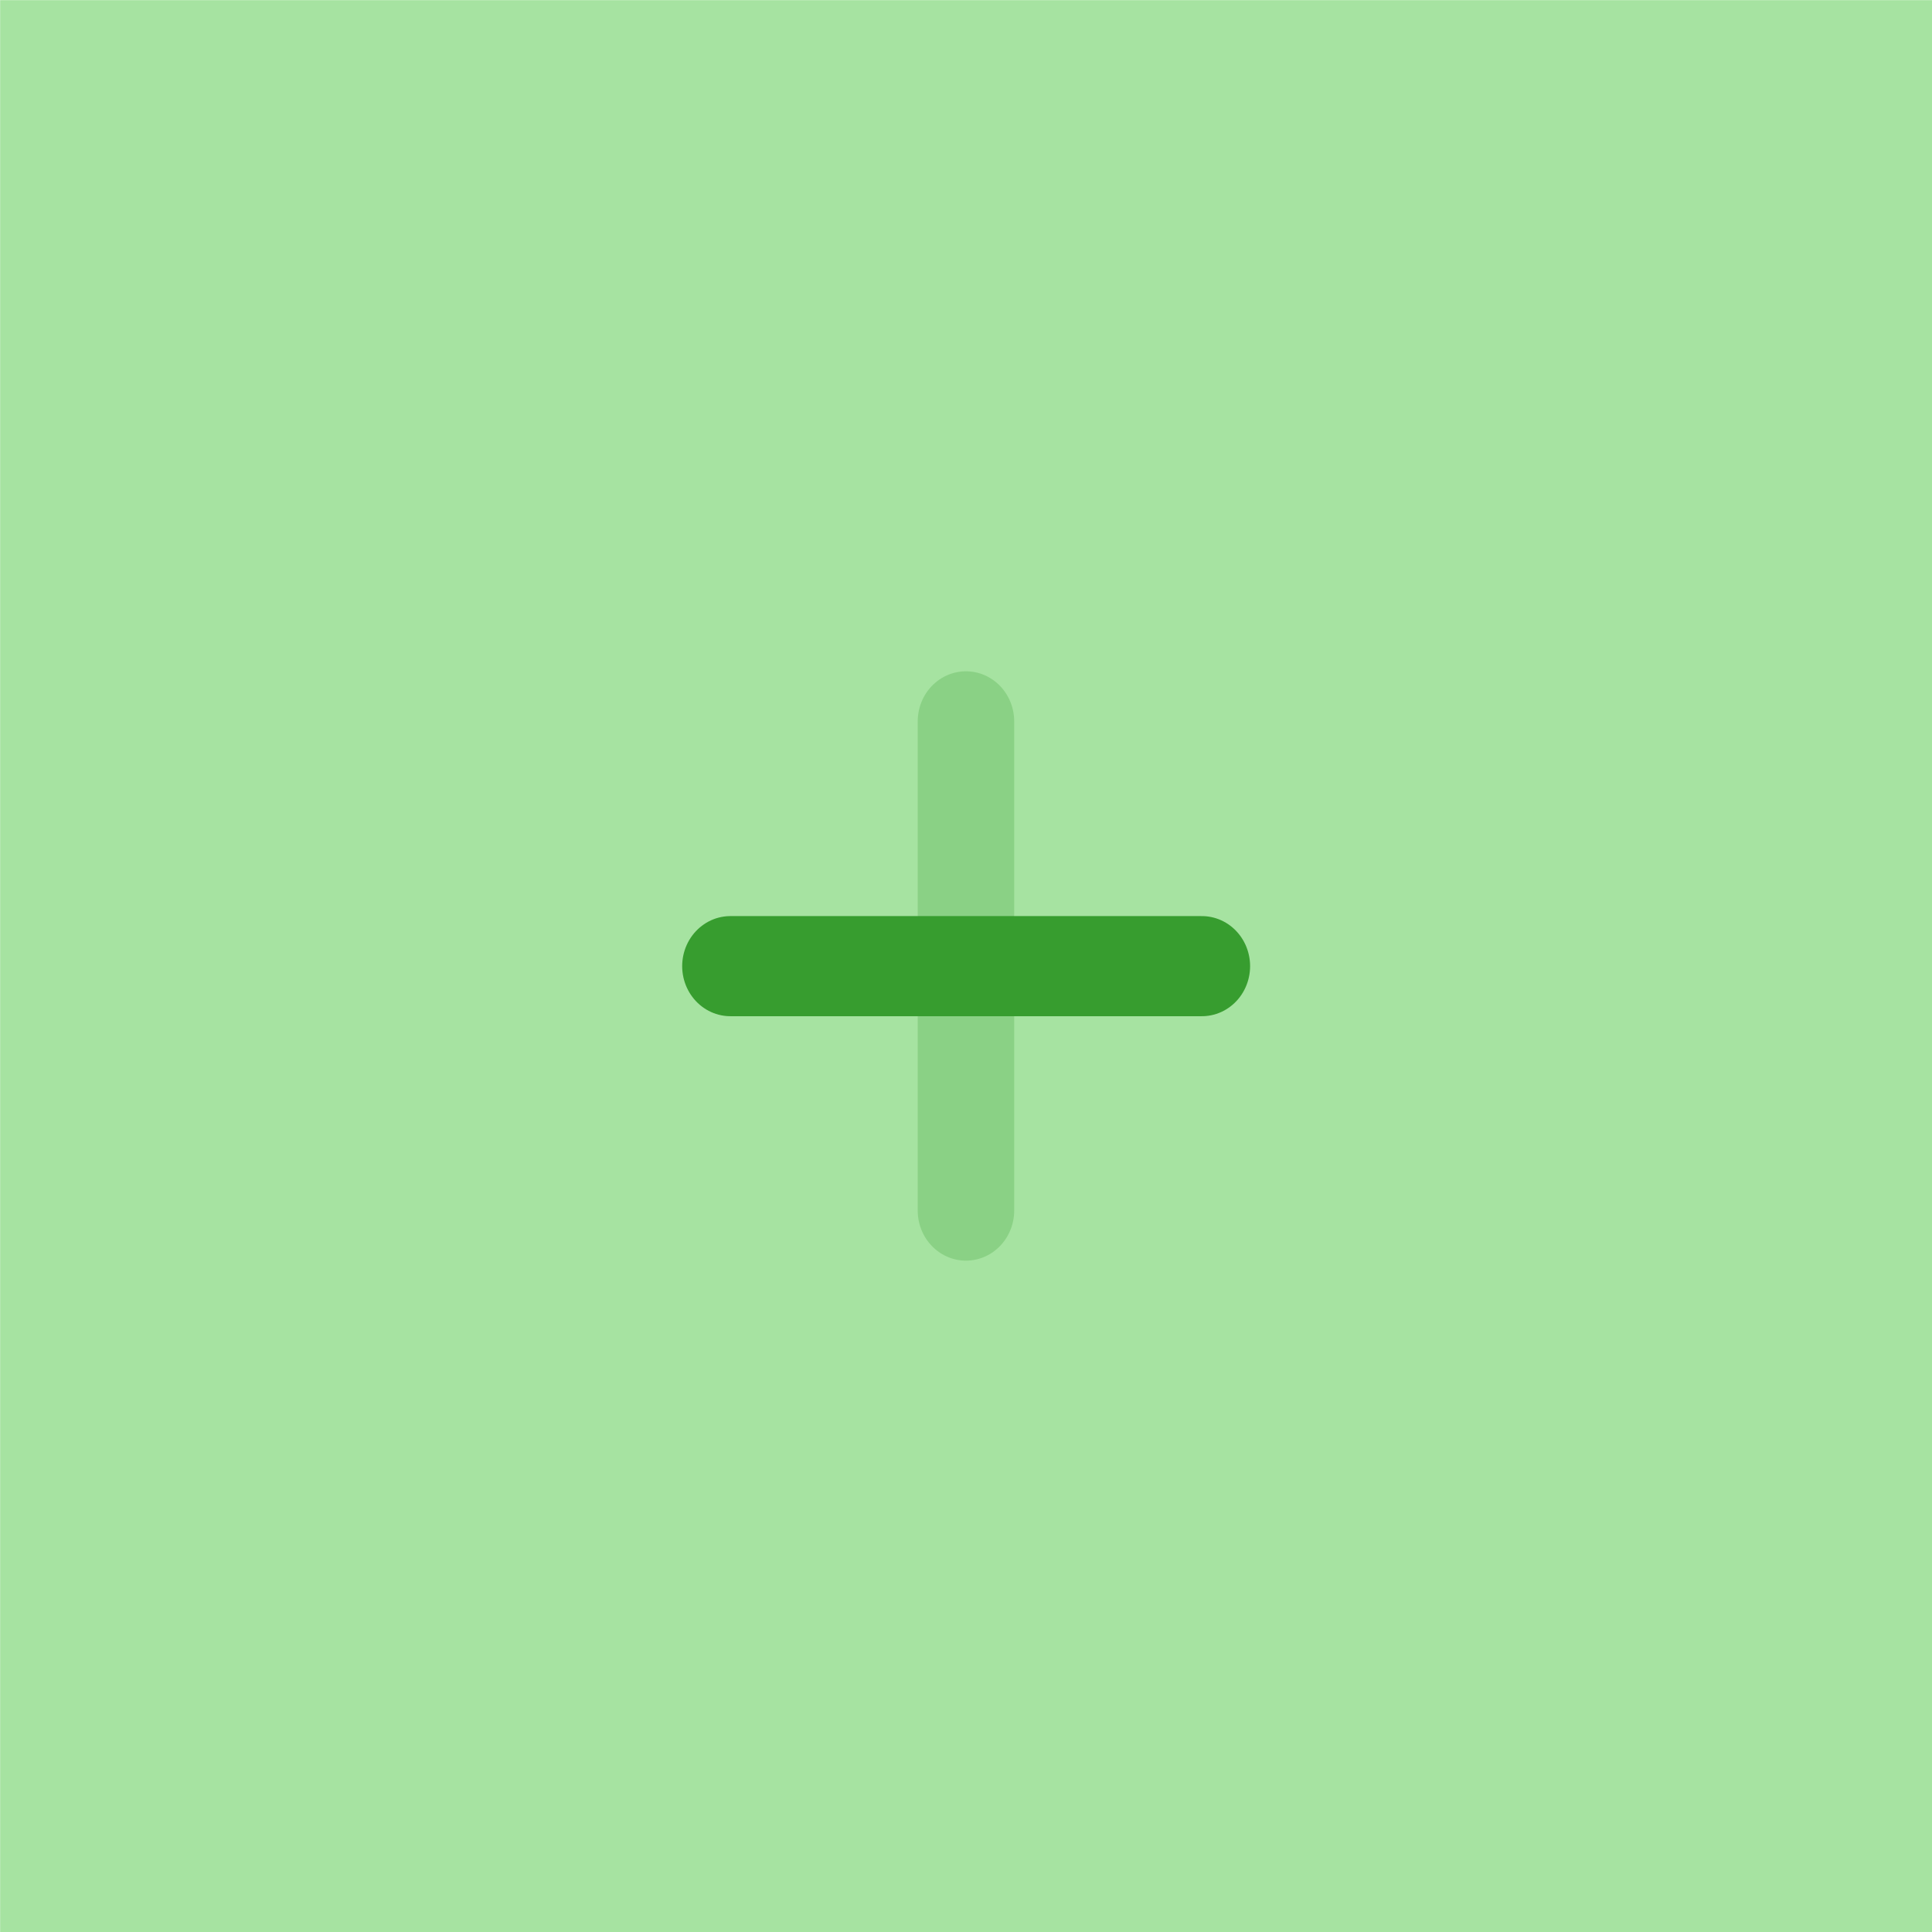
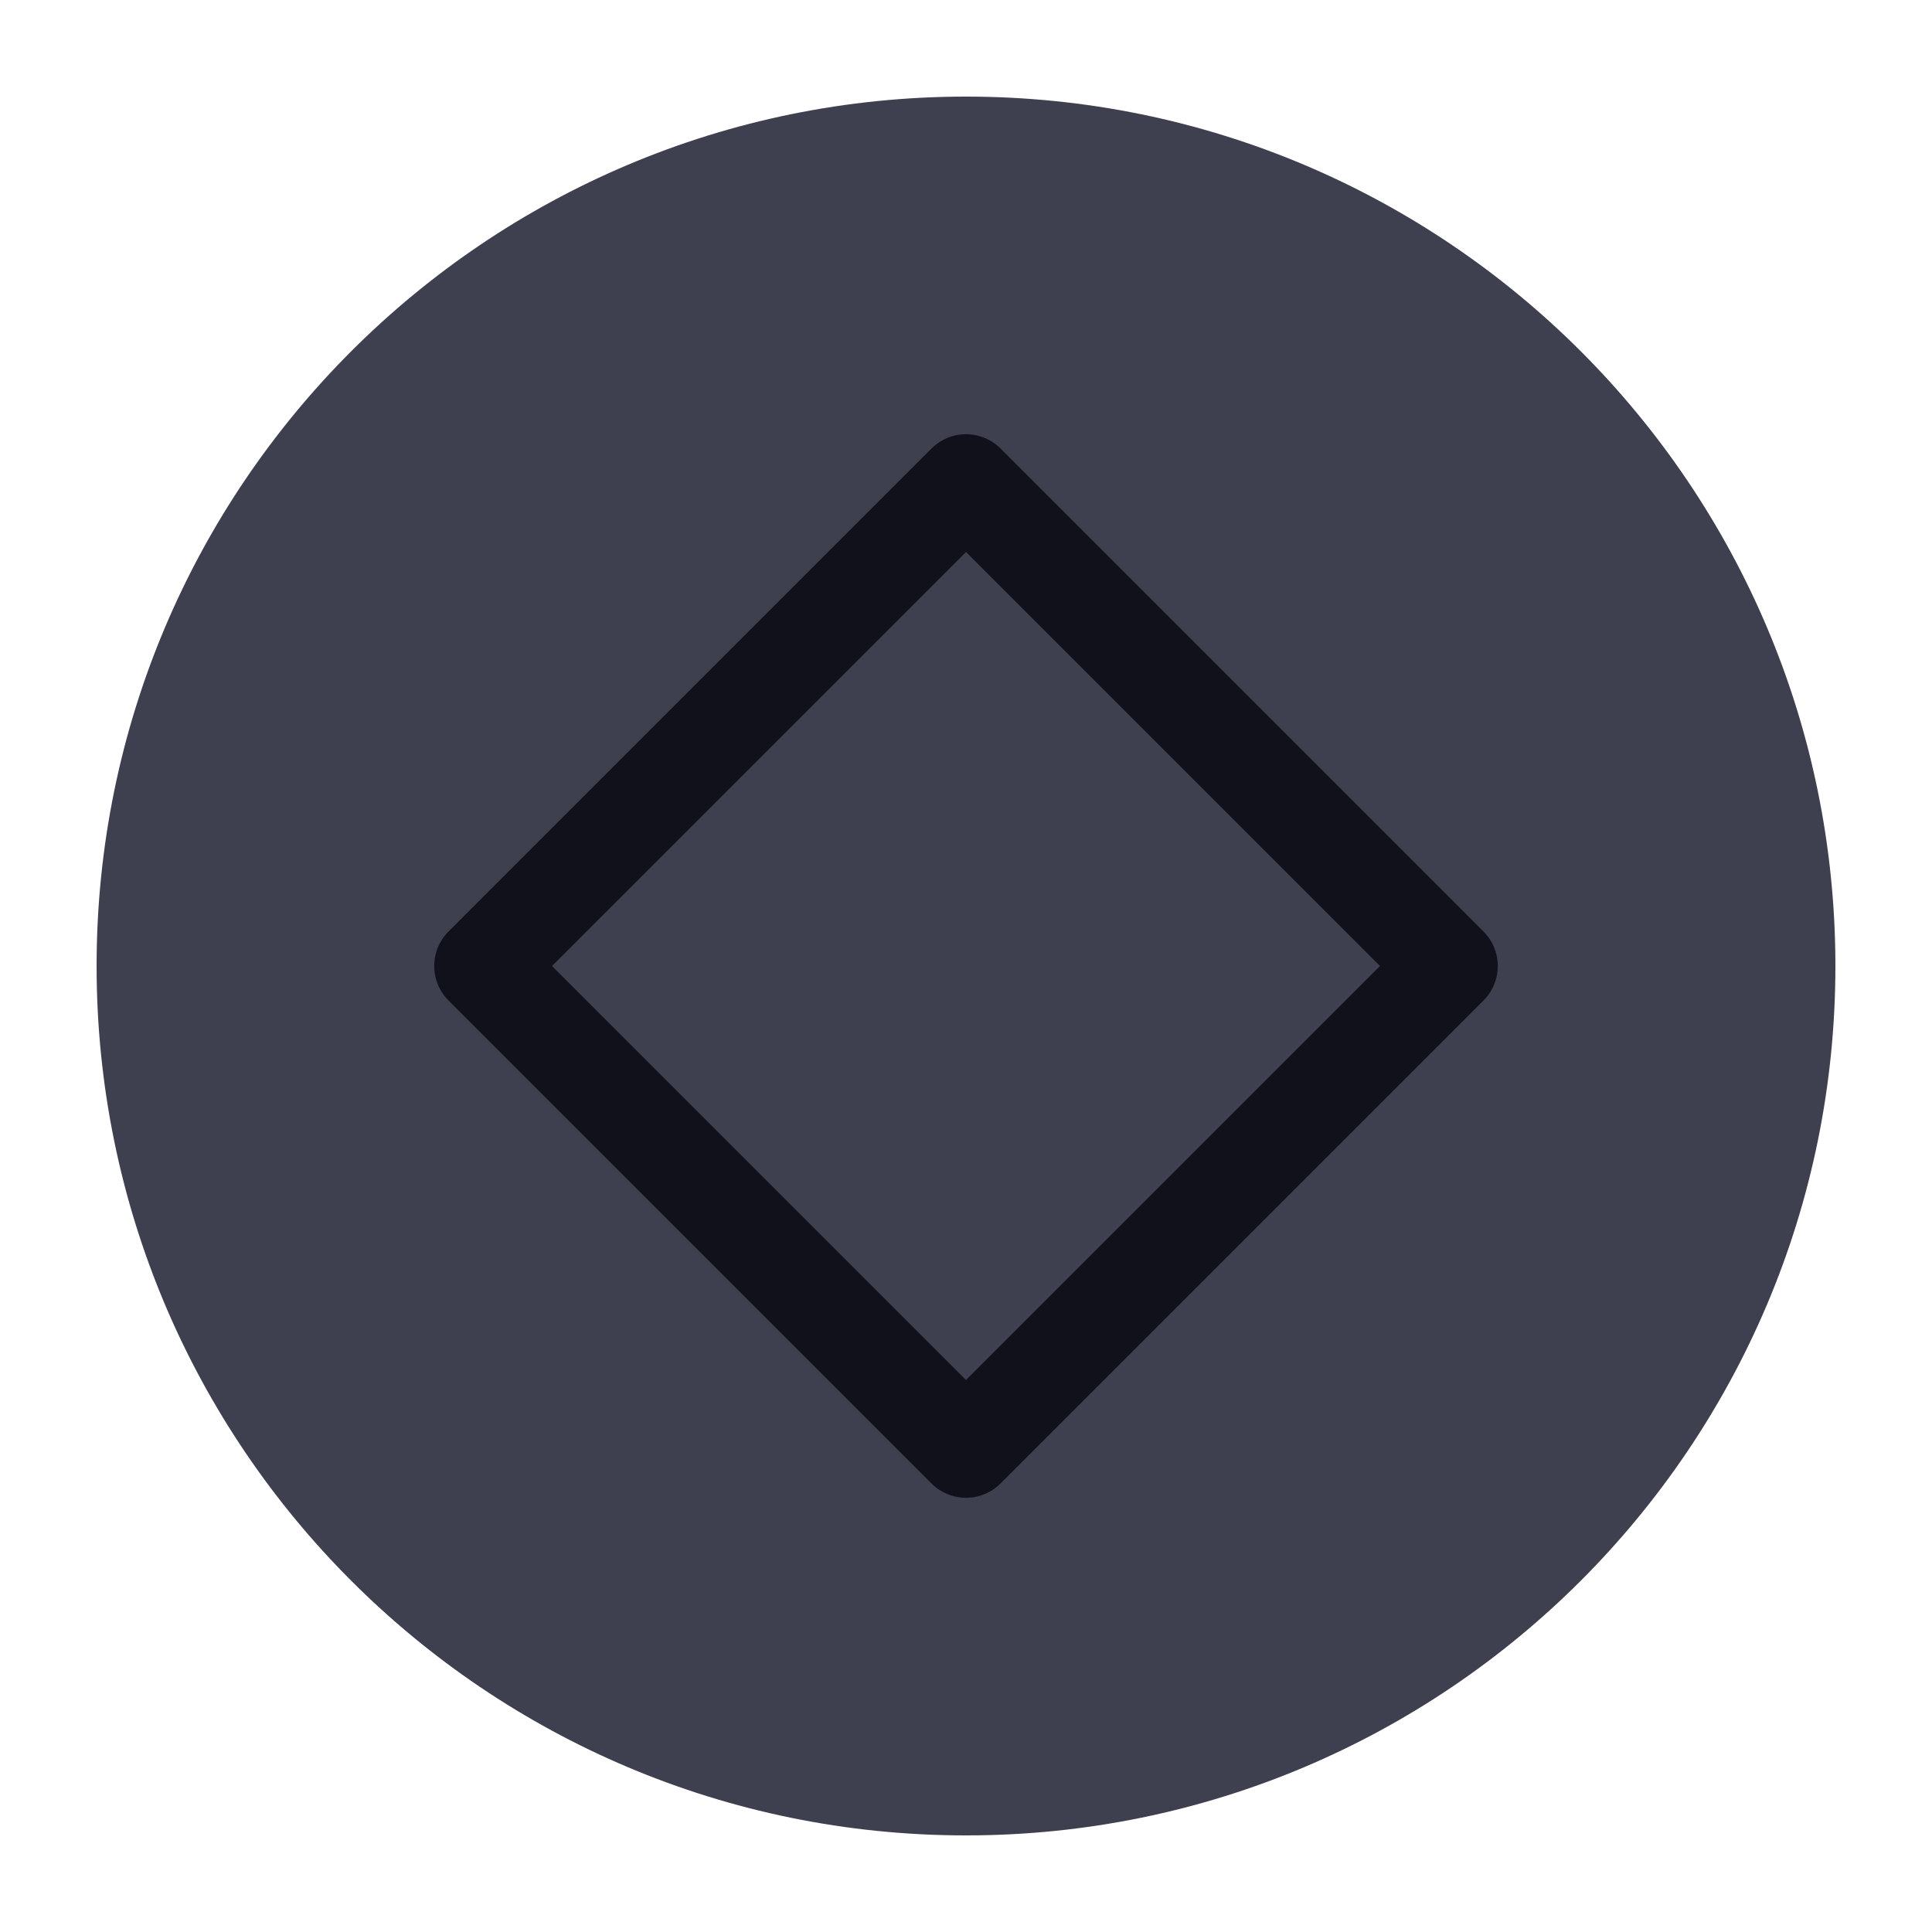
<svg xmlns="http://www.w3.org/2000/svg" viewBox="0 0 50 50" version="1.2" baseProfile="tiny">
  <defs>
</defs>
  <g fill="none" stroke="black" stroke-width="1" fill-rule="evenodd" stroke-linecap="square" stroke-linejoin="bevel">
-     <g fill="#a6e3a1" fill-opacity="1" stroke="none" transform="matrix(9.42162,0,0,9.7773,-1033.85,-779.003)" font-family="Cantarell" font-size="11" font-weight="400" font-style="normal">
-       <rect x="109.732" y="79.675" width="5.307" height="5.114" />
+     <g fill="#3e404f" fill-opacity="1" stroke="none" transform="matrix(2.5,0,0,2.5,2.5,2.5)" font-family="Cantarell" font-size="11" font-weight="400" font-style="normal">
+       <circle cx="9" cy="9" r="9" />
    </g>
-     <g fill="none" stroke="none" transform="matrix(9.42162,0,0,9.7773,-1033.85,-779.003)" font-family="Cantarell" font-size="11" font-weight="400" font-style="normal">
-       <path vector-effect="none" fill-rule="nonzero" d="M111.738,82.232 L113.033,82.232" />
-     </g>
-     <g fill="none" stroke="#379d2f" stroke-opacity="1" stroke-width="0.265" stroke-linecap="round" stroke-linejoin="round" transform="matrix(9.42162,0,0,9.7773,-1033.85,-779.003)" font-family="Cantarell" font-size="11" font-weight="400" font-style="normal">
-       <path vector-effect="none" fill-rule="nonzero" d="M111.738,82.232 L113.033,82.232" />
-     </g>
-     <g fill="none" stroke="none" transform="matrix(9.42162,0,0,9.7773,-1033.85,-779.003)" font-family="Cantarell" font-size="11" font-weight="400" font-style="normal" opacity="0.25">
-       <path vector-effect="none" fill-rule="nonzero" d="M112.385,81.584 L112.385,82.879" />
-     </g>
-     <g fill="none" stroke="#379d2f" stroke-opacity="1" stroke-width="0.265" stroke-linecap="round" stroke-linejoin="round" transform="matrix(9.42162,0,0,9.7773,-1033.85,-779.003)" font-family="Cantarell" font-size="11" font-weight="400" font-style="normal" opacity="0.25">
-       <path vector-effect="none" fill-rule="nonzero" d="M112.385,81.584 L112.385,82.879" />
+     <g fill="none" stroke="#11111b" stroke-opacity="1" stroke-width="1.01" stroke-linecap="round" stroke-linejoin="round" transform="matrix(2.5,0,0,2.5,2.5,2.5)" font-family="Cantarell" font-size="11" font-weight="400" font-style="normal">
+       <path vector-effect="none" fill-rule="evenodd" d="M4,9 L9,4 L14,9 L9,14 L4,9" />
    </g>
    <g fill="none" stroke="#000000" stroke-opacity="1" stroke-width="1" stroke-linecap="square" stroke-linejoin="bevel" transform="matrix(1,0,0,1,0,0)" font-family="Cantarell" font-size="11" font-weight="400" font-style="normal">
</g>
  </g>
</svg>
